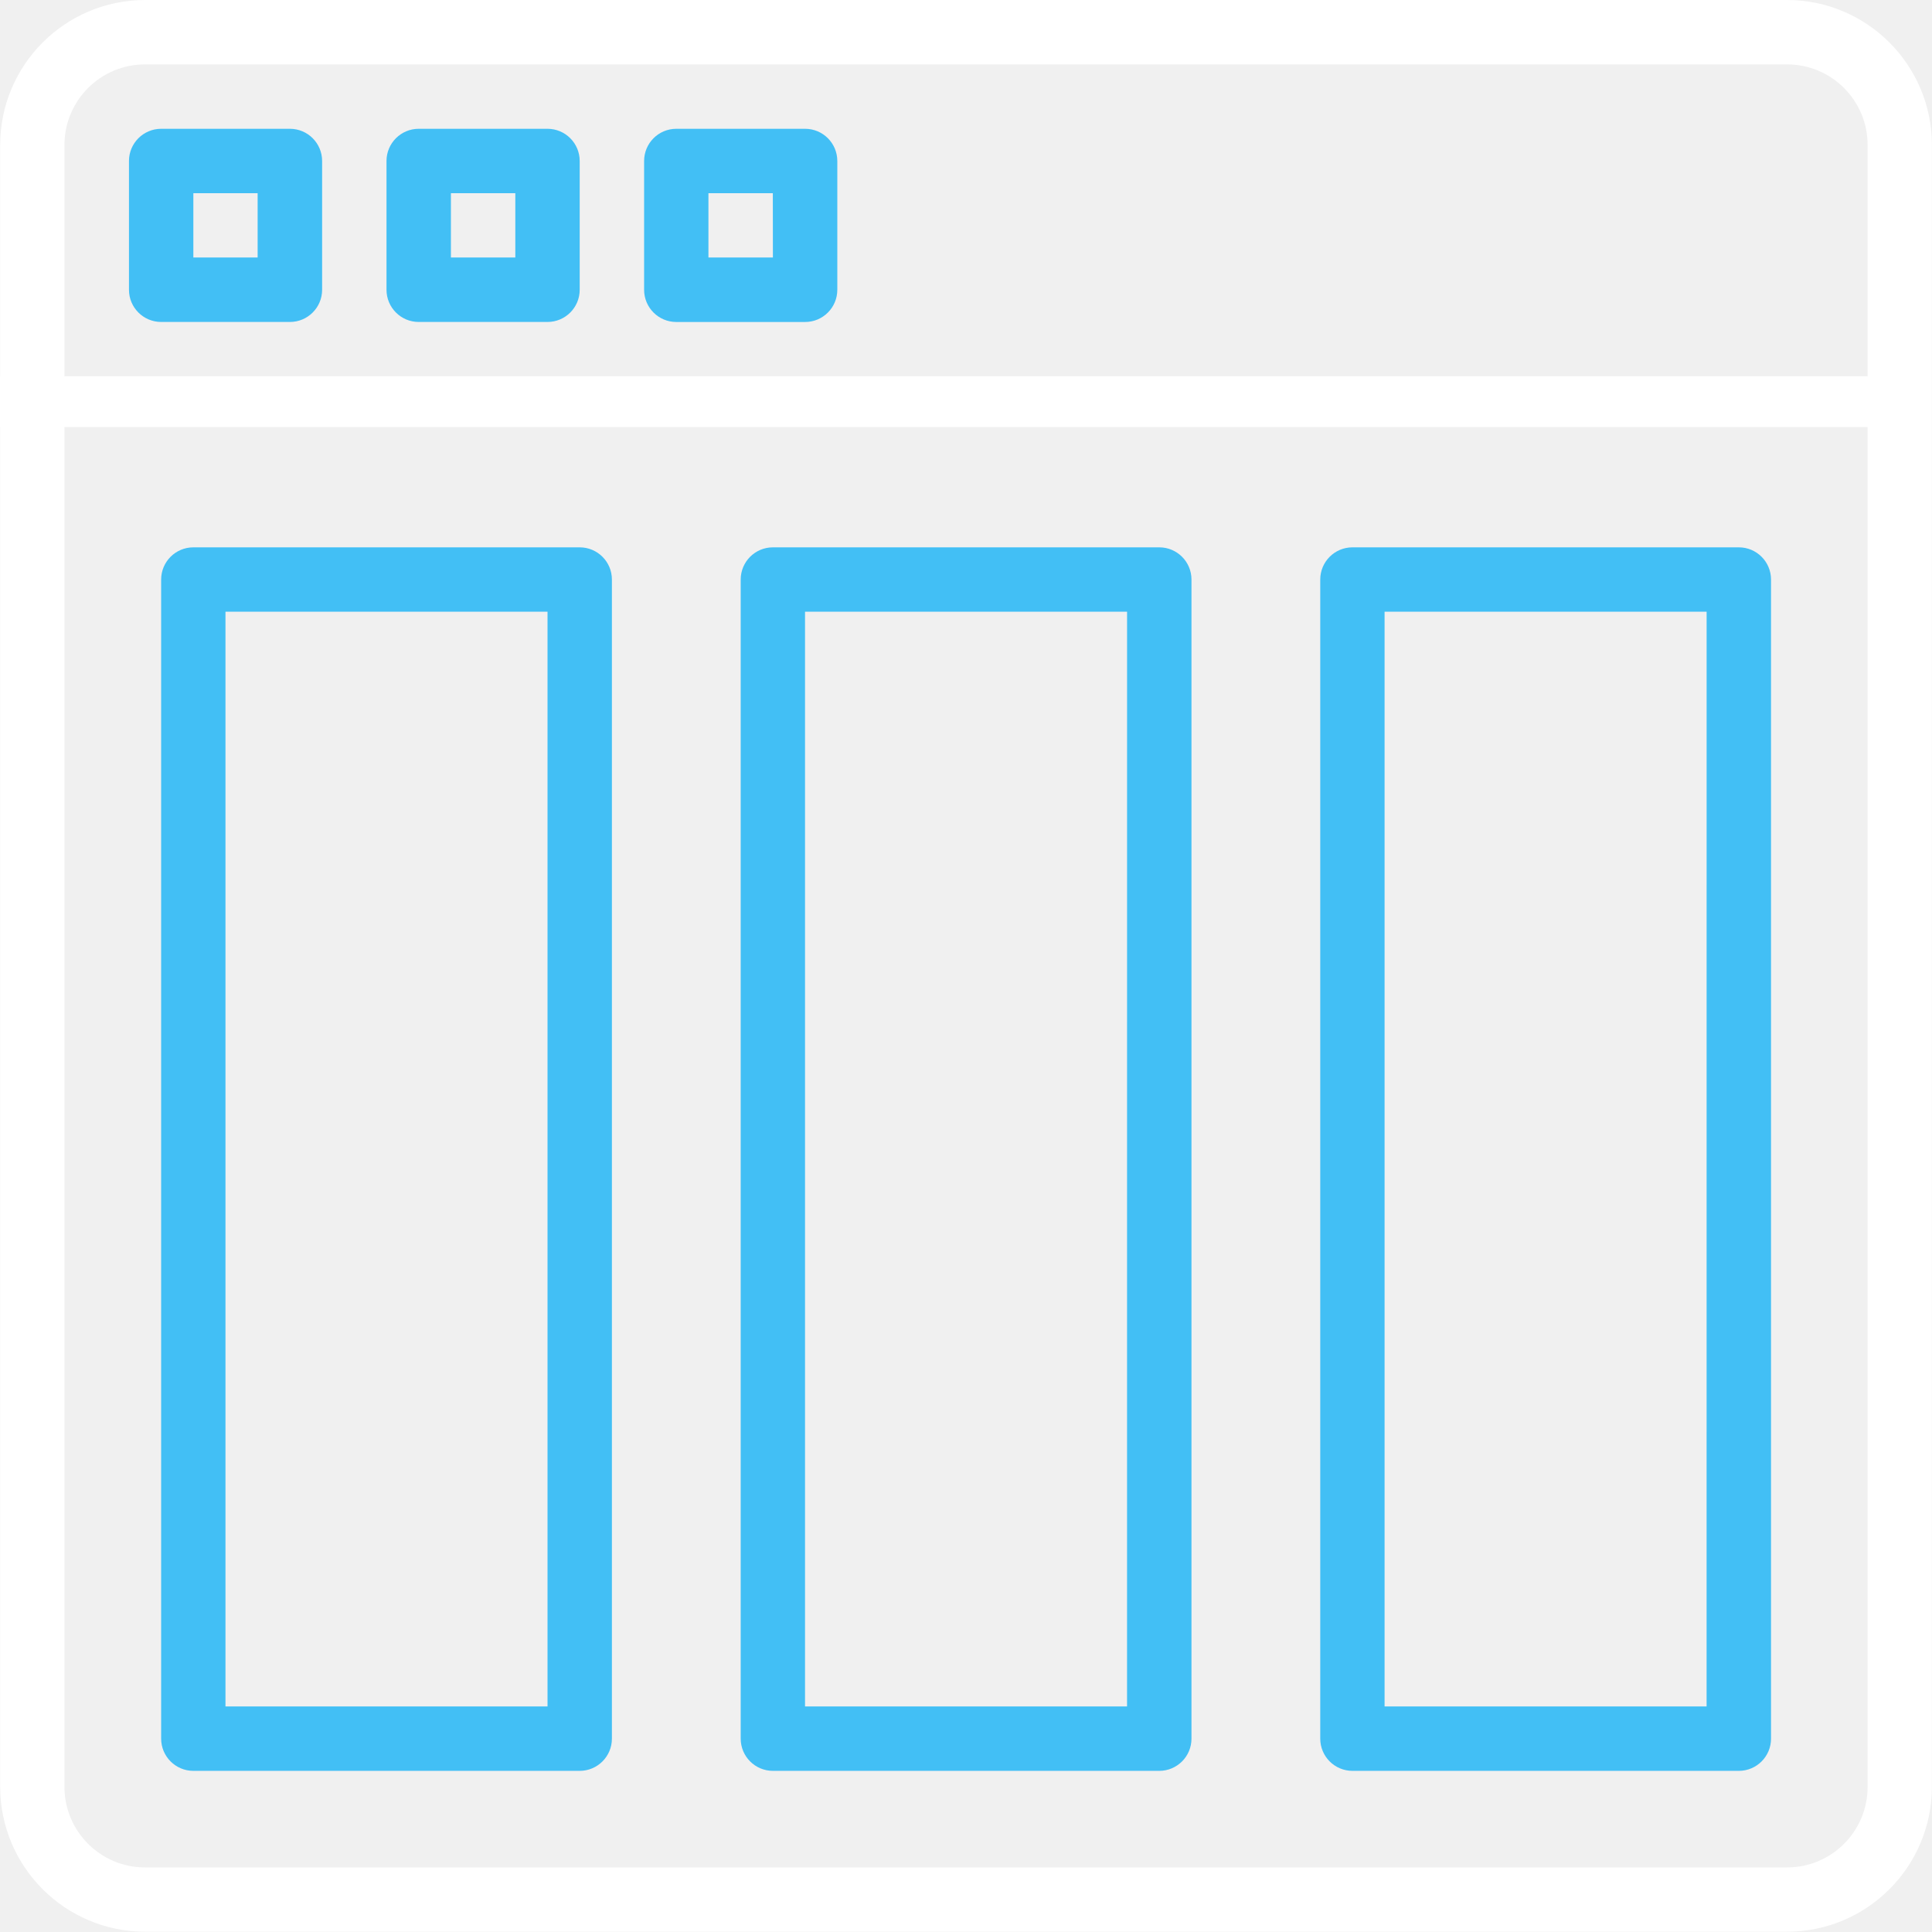
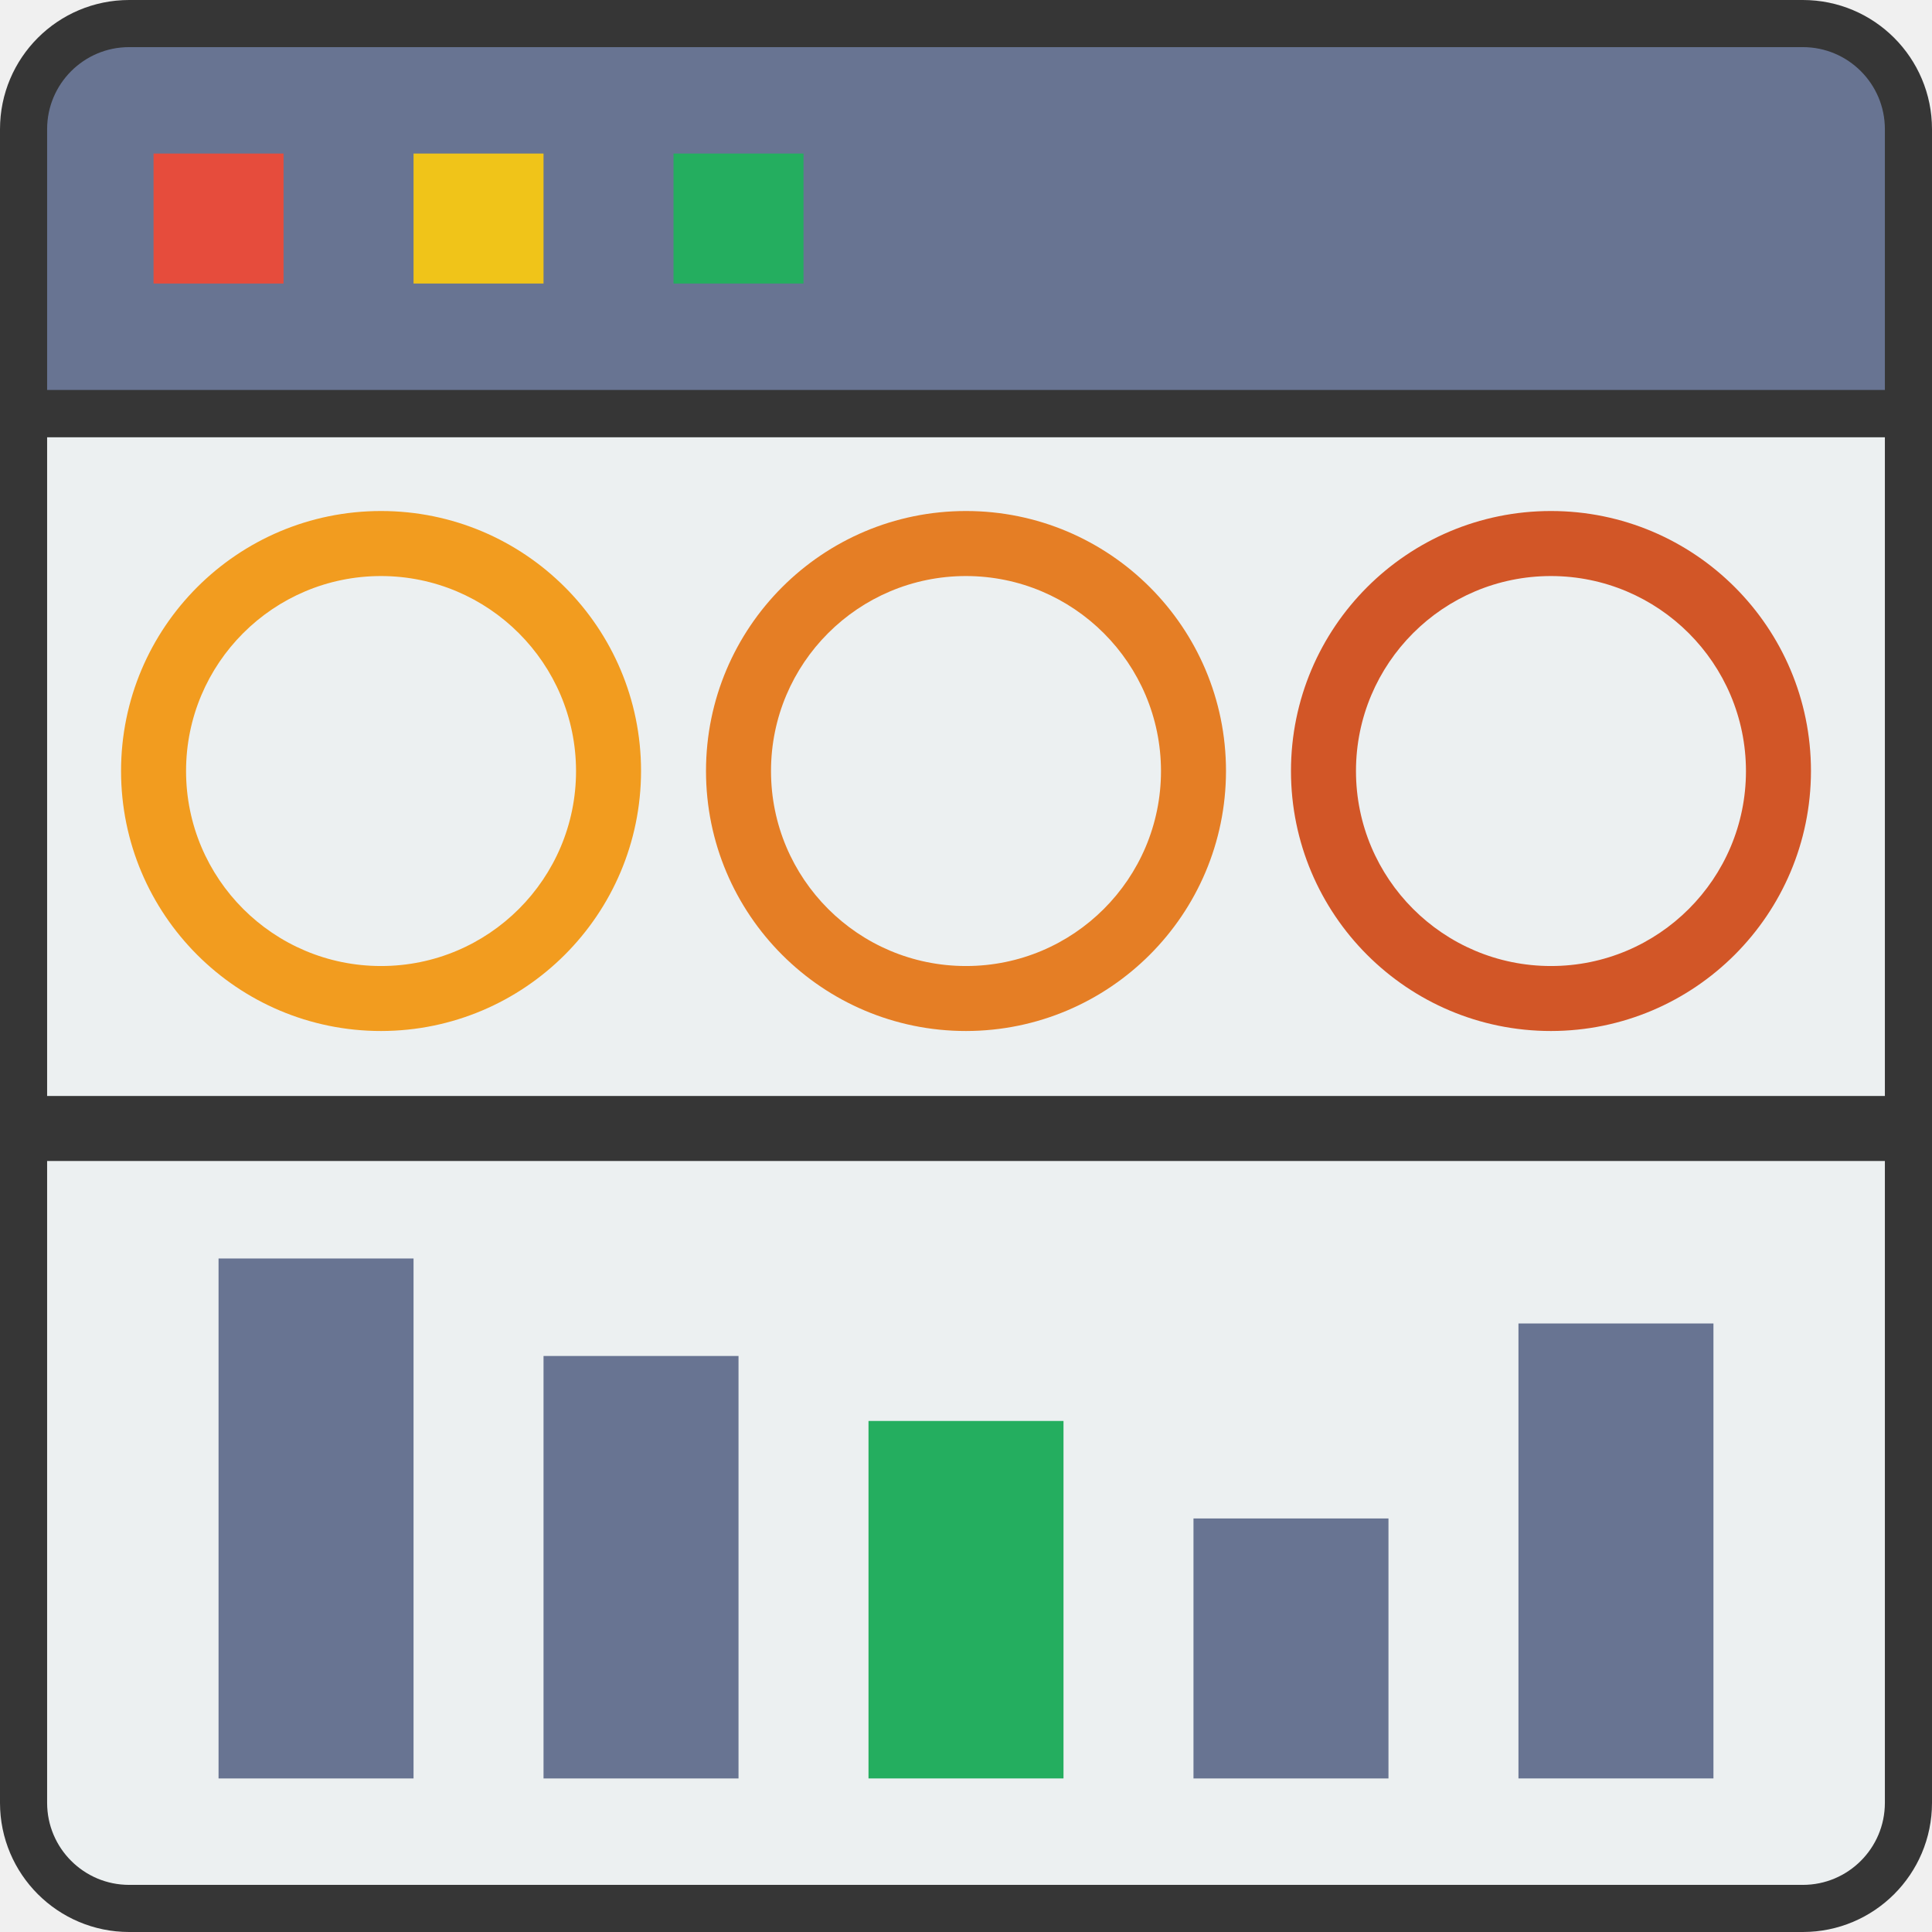
- <svg xmlns="http://www.w3.org/2000/svg" id="browser" width="76.07" height="76.063" viewBox="0 0 76.07 76.063">
-   <g id="Group_55" data-name="Group 55" transform="translate(0.007)">
-     <g id="Group_54" data-name="Group 54">
-       <path id="Path_80" data-name="Path 80" d="M70.359,0H5.7A5.712,5.712,0,0,0,0,5.7V70.359a5.712,5.712,0,0,0,5.7,5.7H70.359a5.712,5.712,0,0,0,5.7-5.7V5.7A5.712,5.712,0,0,0,70.359,0Zm3.169,70.359a3.173,3.173,0,0,1-3.169,3.169H5.7a3.174,3.174,0,0,1-3.169-3.169V5.7A3.174,3.174,0,0,1,5.7,2.535H70.359A3.174,3.174,0,0,1,73.528,5.7Z" fill="#fff" />
+ <svg xmlns="http://www.w3.org/2000/svg" width="82" height="82" viewBox="0 0 82 82">
+   <g id="browser" transform="translate(1 1)">
+     <path id="Path_468" data-name="Path 468" d="M75.517,169.379H4.483A4.483,4.483,0,0,1,0,164.9V105.931H80V164.9A4.483,4.483,0,0,1,75.517,169.379Z" transform="translate(0 -89.379)" fill="#ecf0f1" stroke="#363636" stroke-width="2" />
+     <path id="Path_469" data-name="Path 469" d="M80,16.552H0V4.483A4.483,4.483,0,0,1,4.483,0H75.517A4.483,4.483,0,0,1,80,4.483Z" fill="#687492" stroke="#363636" stroke-width="2" />
+     <rect id="Rectangle_98" data-name="Rectangle 98" width="5.517" height="5.517" transform="translate(5.517 5.517)" fill="#e64c3c" />
+     <rect id="Rectangle_99" data-name="Rectangle 99" width="5.517" height="5.517" transform="translate(16.552 5.517)" fill="#f0c419" />
+     <rect id="Rectangle_100" data-name="Rectangle 100" width="5.517" height="5.517" transform="translate(27.586 5.517)" fill="#24ae5f" />
+     <rect id="Rectangle_101" data-name="Rectangle 101" width="80" height="2.759" transform="translate(0 45.517)" fill="#363636" />
+     <path id="Path_470" data-name="Path 470" d="M37.517,154.482a11.035,11.035,0,1,1,11.035-11.035A11.047,11.047,0,0,1,37.517,154.482Zm0-19.31a8.276,8.276,0,1,0,8.276,8.276A8.285,8.285,0,0,0,37.517,135.172Z" transform="translate(-22.344 -111.723)" fill="#f29c1f" />
+     <path id="Path_471" data-name="Path 471" d="M355.311,154.482a11.035,11.035,0,1,1,11.035-11.035A11.047,11.047,0,0,1,355.311,154.482Zm0-19.31a8.276,8.276,0,1,0,8.276,8.276A8.285,8.285,0,0,0,355.311,135.172Z" transform="translate(-290.483 -111.723)" fill="#d25627" />
+     <path id="Path_472" data-name="Path 472" d="M196.414,154.482a11.035,11.035,0,1,1,11.035-11.035A11.047,11.047,0,0,1,196.414,154.482Zm0-19.31a8.276,8.276,0,1,0,8.276,8.276A8.285,8.285,0,0,0,196.414,135.172Z" transform="translate(-156.414 -111.723)" fill="#e57e25" />
+     <g id="Group_218" data-name="Group 218" transform="translate(8.276 52.414)">
+       <rect id="Rectangle_102" data-name="Rectangle 102" width="8.276" height="22.069" fill="#687492" />
+       <rect id="Rectangle_103" data-name="Rectangle 103" width="8.276" height="17.931" transform="translate(13.793 4.138)" fill="#687492" />
    </g>
-   </g>
-   <g id="Group_57" data-name="Group 57" transform="translate(5.078 5.071)">
-     <g id="Group_56" data-name="Group 56">
-       <path id="Path_81" data-name="Path 81" d="M40.473,34.133H35.4A1.268,1.268,0,0,0,34.134,35.4v5.071A1.268,1.268,0,0,0,35.4,41.739h5.071a1.268,1.268,0,0,0,1.268-1.268V35.4A1.268,1.268,0,0,0,40.473,34.133ZM39.2,39.2H36.669V36.668H39.2Z" transform="translate(-34.134 -34.133)" fill="#42bff5" />
-     </g>
-   </g>
-   <g id="Group_59" data-name="Group 59" transform="translate(15.219 5.071)">
-     <g id="Group_58" data-name="Group 58">
-       <path id="Path_82" data-name="Path 82" d="M108.74,34.133h-5.071A1.268,1.268,0,0,0,102.4,35.4v5.071a1.268,1.268,0,0,0,1.268,1.268h5.071a1.268,1.268,0,0,0,1.268-1.268V35.4A1.268,1.268,0,0,0,108.74,34.133ZM107.472,39.2h-2.536V36.668h2.536Z" transform="translate(-102.401 -34.133)" fill="#42bff5" />
-     </g>
-   </g>
-   <g id="Group_61" data-name="Group 61" transform="translate(25.361 5.071)">
-     <g id="Group_60" data-name="Group 60">
-       <path id="Path_83" data-name="Path 83" d="M177.006,34.133h-5.071a1.268,1.268,0,0,0-1.268,1.268v5.071a1.268,1.268,0,0,0,1.268,1.268h5.071a1.268,1.268,0,0,0,1.268-1.268V35.4A1.268,1.268,0,0,0,177.006,34.133ZM175.738,39.2H173.2V36.668h2.535Z" transform="translate(-170.667 -34.133)" fill="#42bff5" />
-     </g>
-   </g>
-   <g id="Group_63" data-name="Group 63" transform="translate(0 14.815)">
-     <g id="Group_62" data-name="Group 62" transform="translate(0 0)">
-       <rect id="Rectangle_11" data-name="Rectangle 11" width="76" height="2" fill="#fff" />
-     </g>
-   </g>
-   <g id="Group_65" data-name="Group 65" transform="translate(6.345 21.551)">
-     <g id="Group_64" data-name="Group 64">
-       <path id="Path_84" data-name="Path 84" d="M59.147,145.067H43.935a1.268,1.268,0,0,0-1.268,1.268v45.638a1.268,1.268,0,0,0,1.268,1.268H59.147a1.268,1.268,0,0,0,1.268-1.268V146.335A1.268,1.268,0,0,0,59.147,145.067ZM57.88,190.705H45.2V147.6H57.88v43.1Z" transform="translate(-42.667 -145.067)" fill="#42bff5" />
-     </g>
-   </g>
-   <g id="Group_67" data-name="Group 67" transform="translate(51.983 21.551)">
-     <g id="Group_66" data-name="Group 66">
-       <path id="Path_85" data-name="Path 85" d="M366.347,145.067H351.135a1.268,1.268,0,0,0-1.268,1.268v45.638a1.268,1.268,0,0,0,1.268,1.268h15.213a1.268,1.268,0,0,0,1.268-1.268V146.335A1.268,1.268,0,0,0,366.347,145.067Zm-1.268,45.638H352.4V147.6H365.08Z" transform="translate(-349.867 -145.067)" fill="#42bff5" />
-     </g>
-   </g>
-   <g id="Group_69" data-name="Group 69" transform="translate(29.164 21.551)">
-     <g id="Group_68" data-name="Group 68">
-       <path id="Path_86" data-name="Path 86" d="M212.747,145.067H197.535a1.268,1.268,0,0,0-1.268,1.268v45.638a1.268,1.268,0,0,0,1.268,1.268h15.213a1.268,1.268,0,0,0,1.268-1.268V146.335A1.268,1.268,0,0,0,212.747,145.067Zm-1.268,45.638H198.8V147.6H211.48Z" transform="translate(-196.267 -145.067)" fill="#42bff5" />
+     <rect id="Rectangle_104" data-name="Rectangle 104" width="8.276" height="15.172" transform="translate(35.862 59.31)" fill="#24ae5f" />
+     <g id="Group_219" data-name="Group 219" transform="translate(49.655 55.172)">
+       <rect id="Rectangle_105" data-name="Rectangle 105" width="8.276" height="11.035" transform="translate(0 8.276)" fill="#687492" />
+       <rect id="Rectangle_106" data-name="Rectangle 106" width="8.276" height="19.31" transform="translate(13.793)" fill="#687492" />
    </g>
  </g>
</svg>
